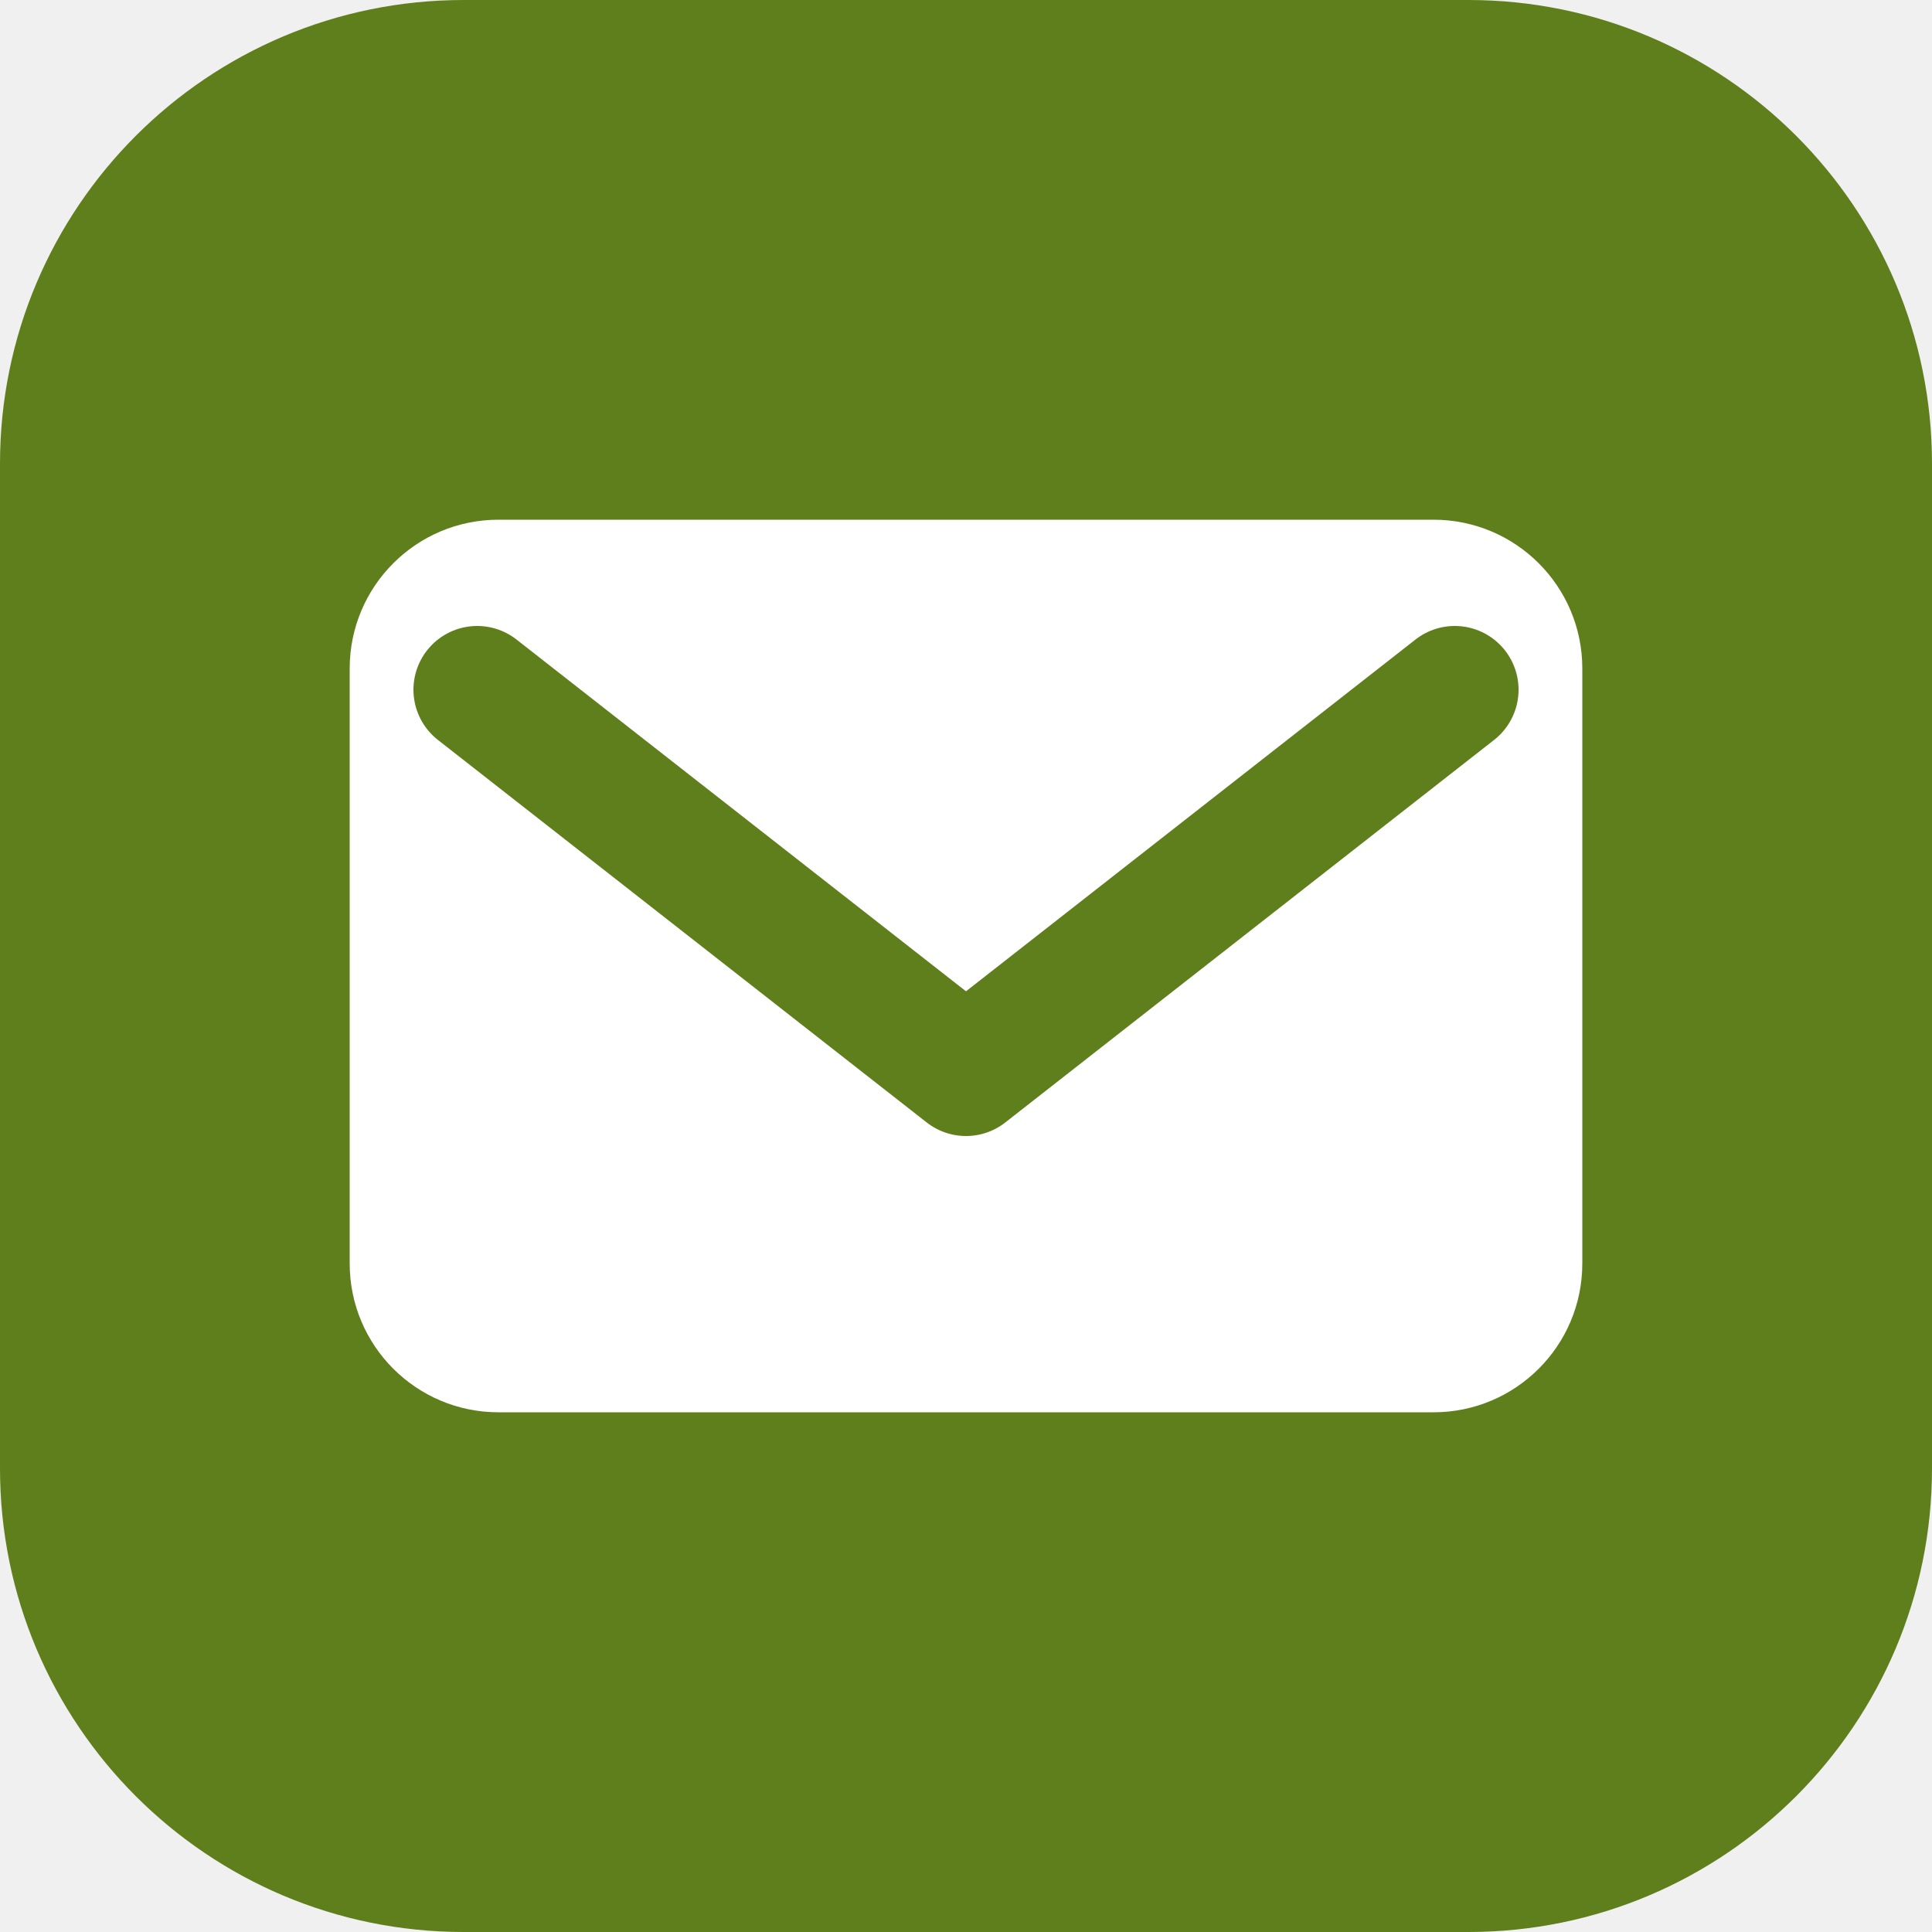
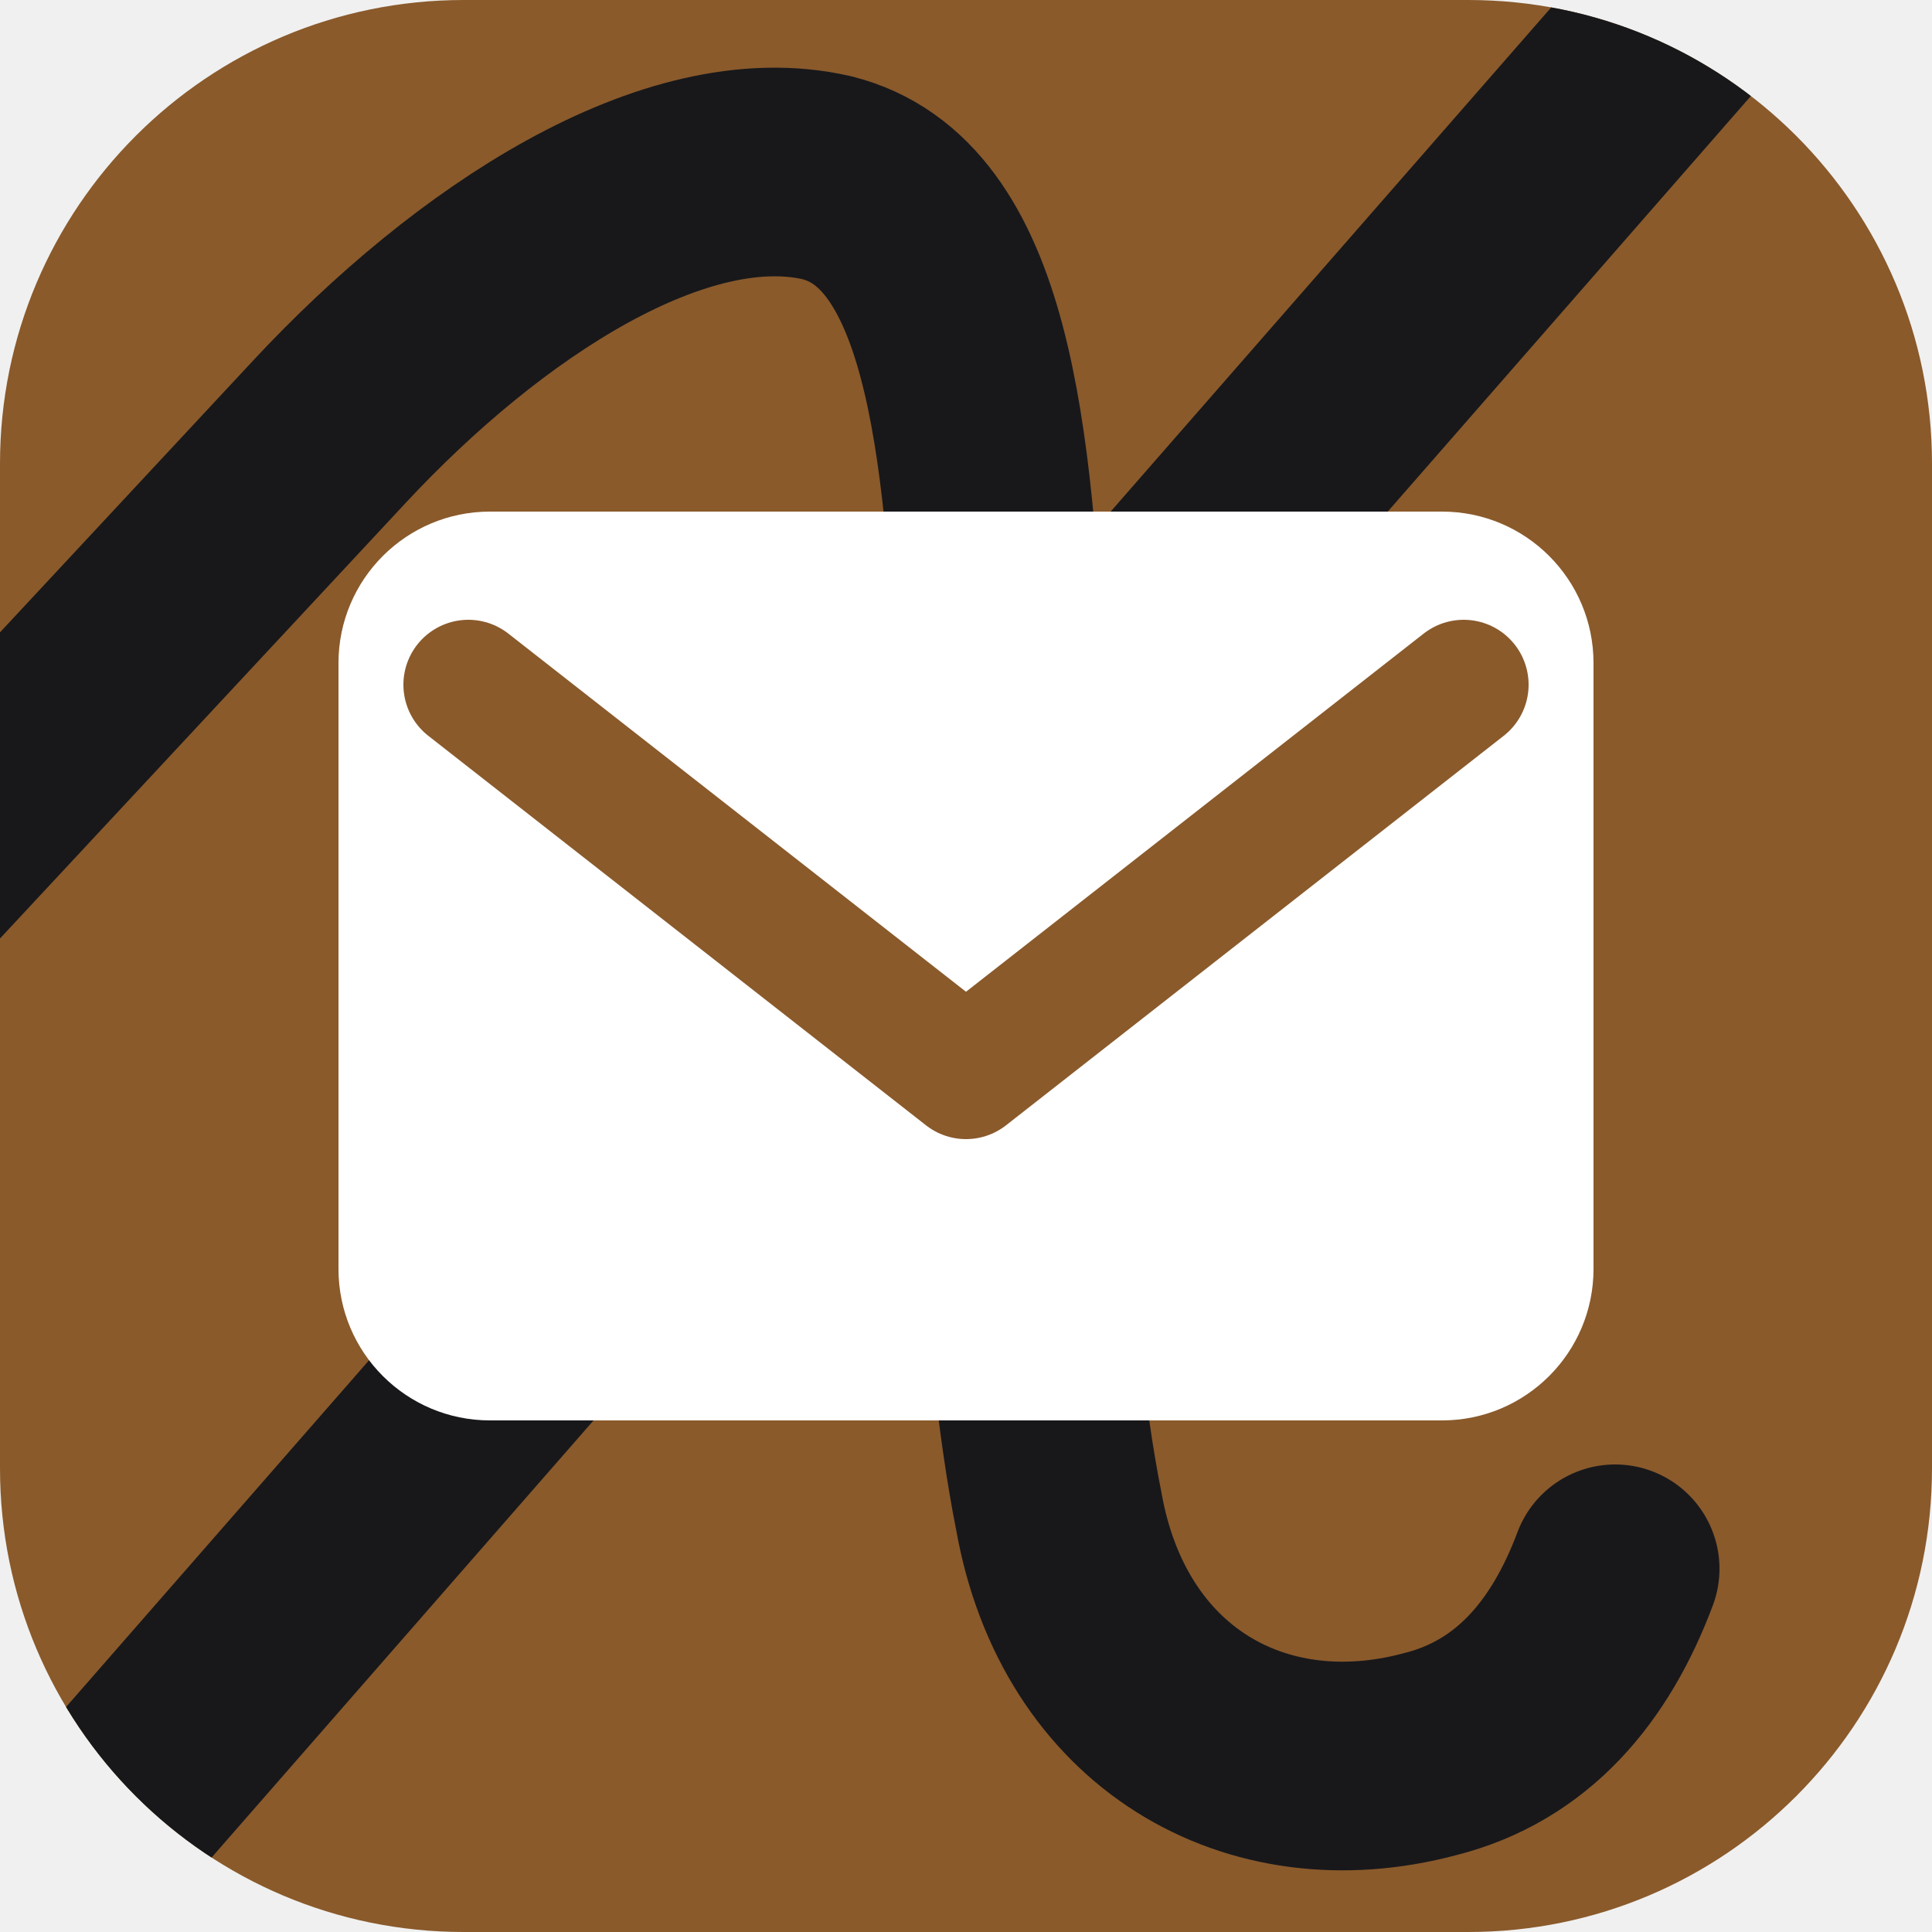
<svg xmlns="http://www.w3.org/2000/svg" viewBox="0 0 100 100">
-   <rect width="100" height="100" rx="24" fill="#5E7F1B" />
-   <g transform="translate(-5 -5) scale(1.1)">
+   <clipPath id="xrn-tile">
+     <rect width="100" height="100" rx="24" />
+   </clipPath>
+   <g clip-path="url(#xrn-tile)">
+     <rect width="100" height="100" fill="#8A5A2B" />
+     <path transform="translate(50 50) scale(0.6) translate(-110 -118)" d="M-40,174 L55,72 C68,58 85,47 98,50 C110,53 112,72 113,95 C114,125 115,150 118,165 C121,182 135,190 150,186 C158,184 163,178 166,170 M-60,301.3 L260,-64.9" fill="none" stroke="#18181B" stroke-width="18" stroke-linecap="round" stroke-linejoin="round" />
+   </g>
+   <g transform="translate(-6 -6) scale(1.12)">
    <rect x="21" y="29" width="58" height="42" rx="7" fill="#FFFFFF" />
-     <path d="M27,37 L50,55 L73,37" fill="none" stroke="#5E7F1B" stroke-width="6" stroke-linecap="round" stroke-linejoin="round" />
+     <path d="M27,37 L50,55 L73,37" fill="none" stroke="#8A5A2B" stroke-width="6" stroke-linecap="round" stroke-linejoin="round" />
  </g>
</svg>
